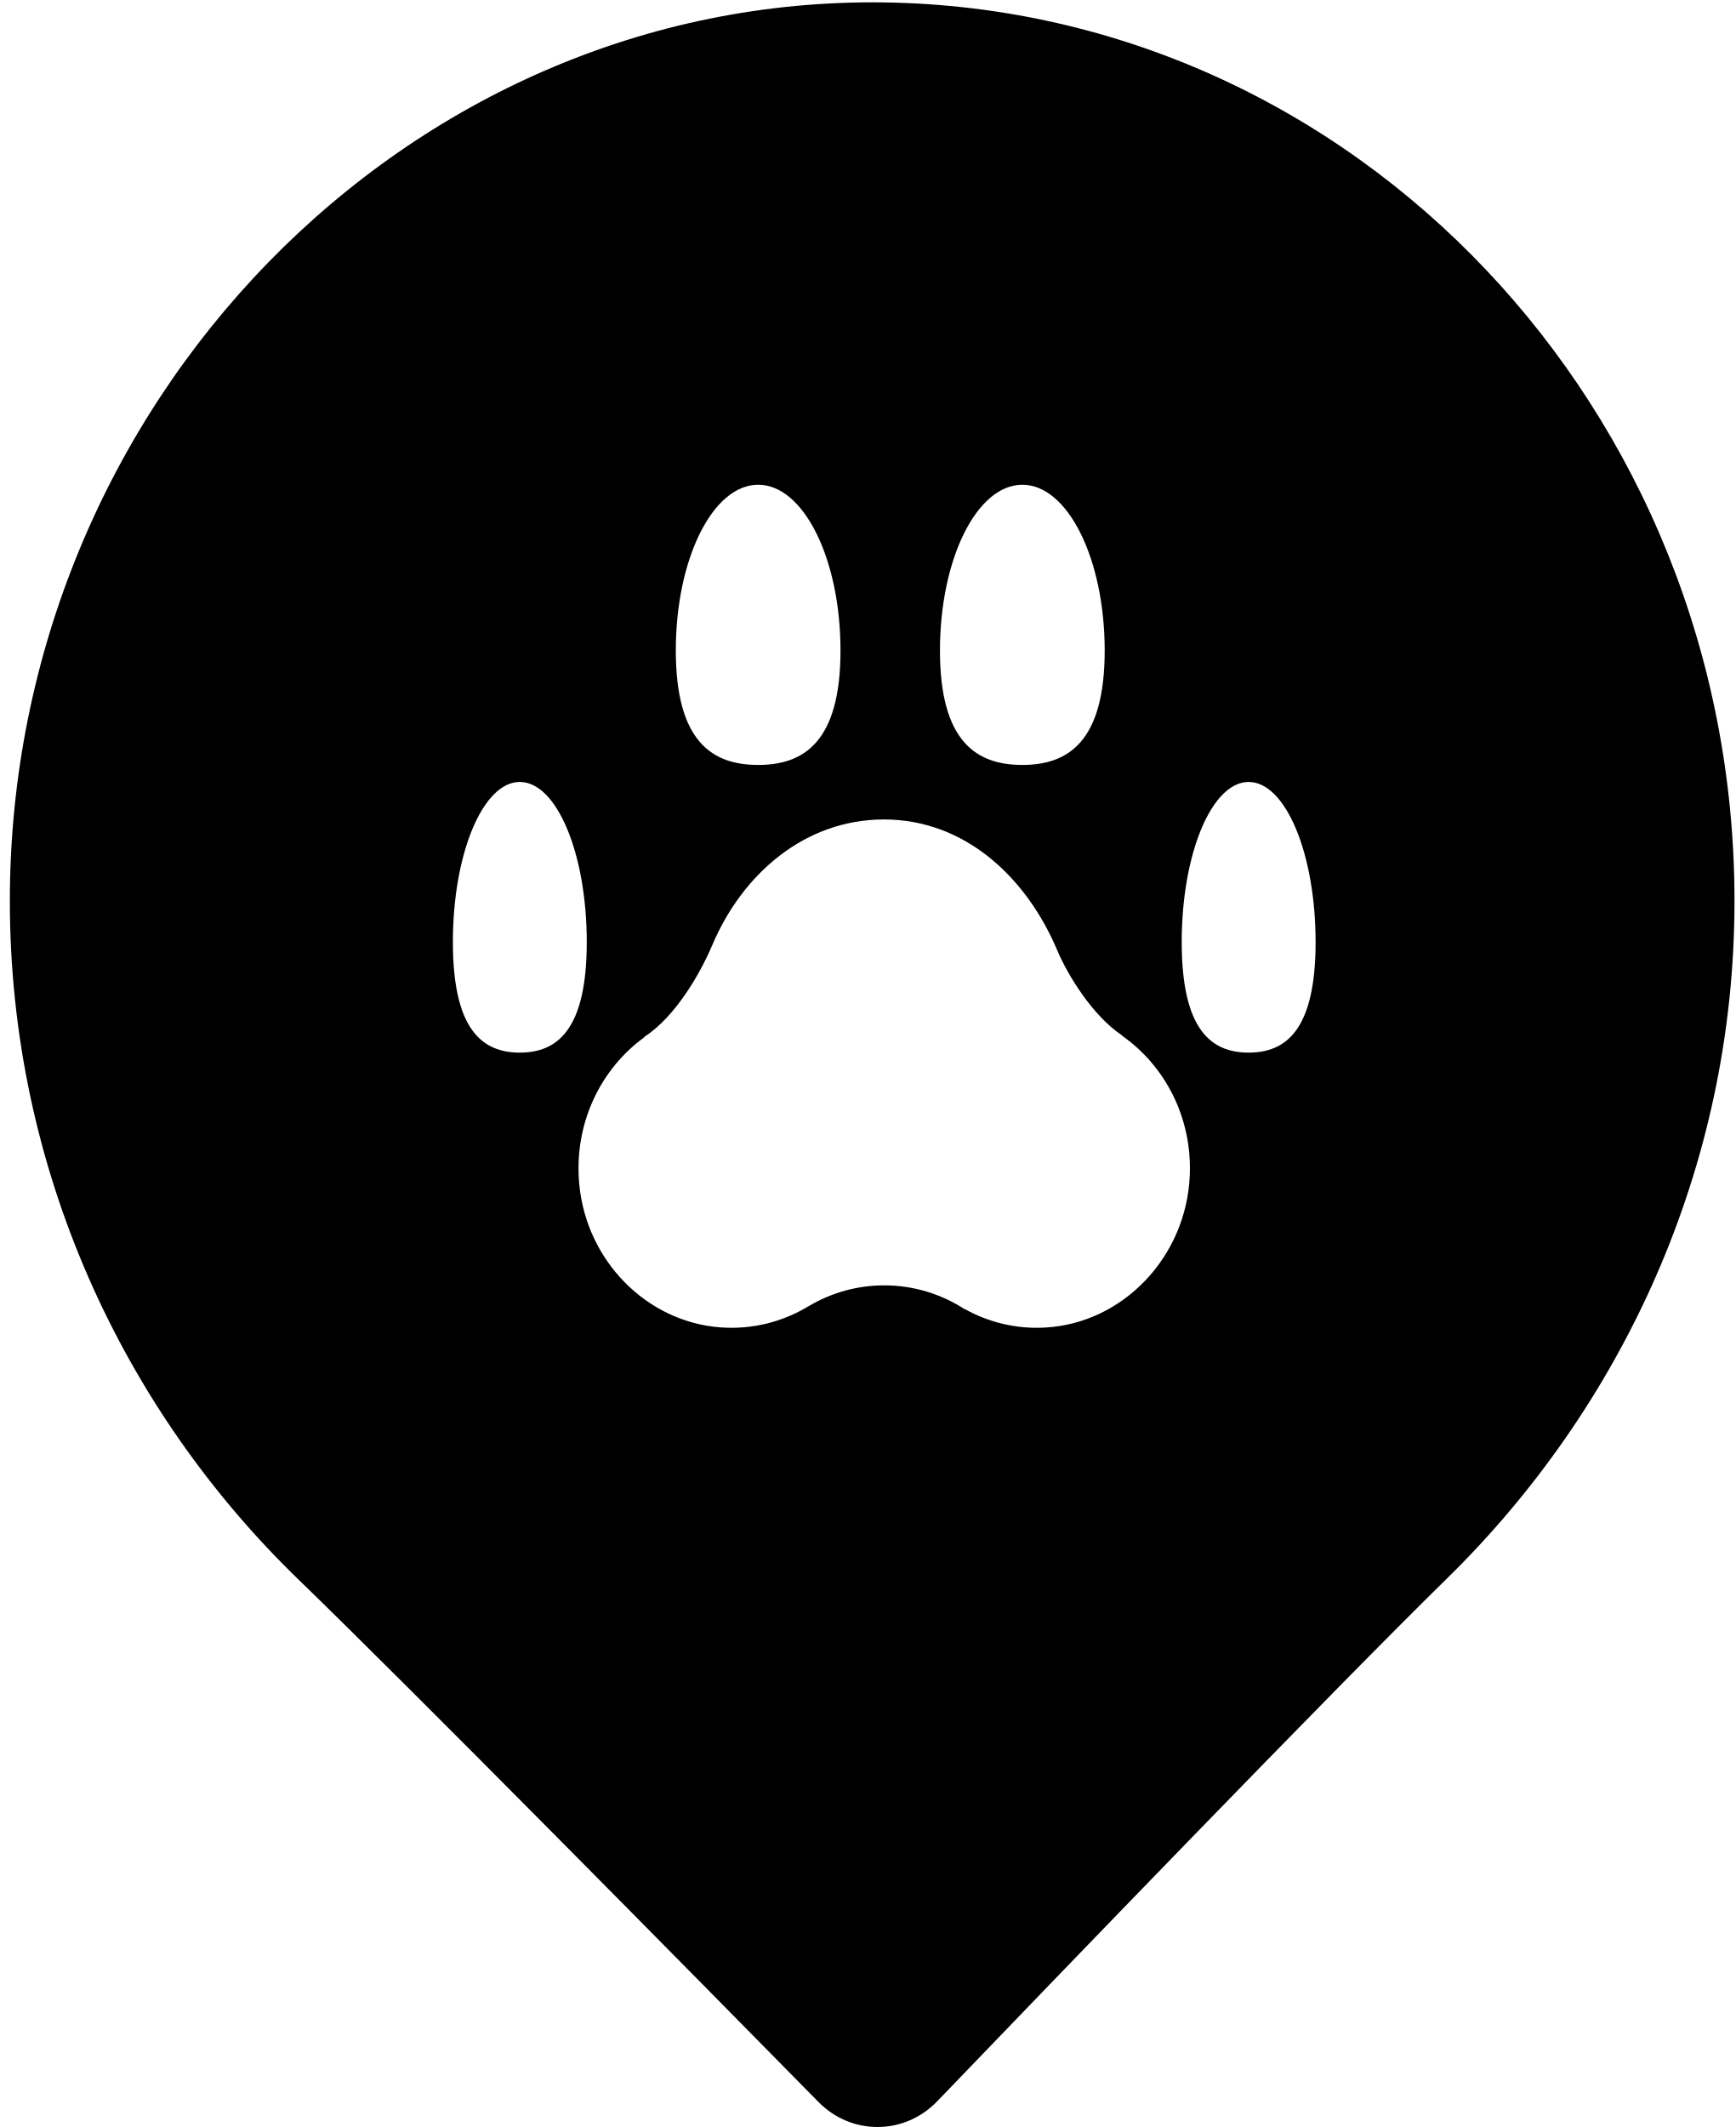
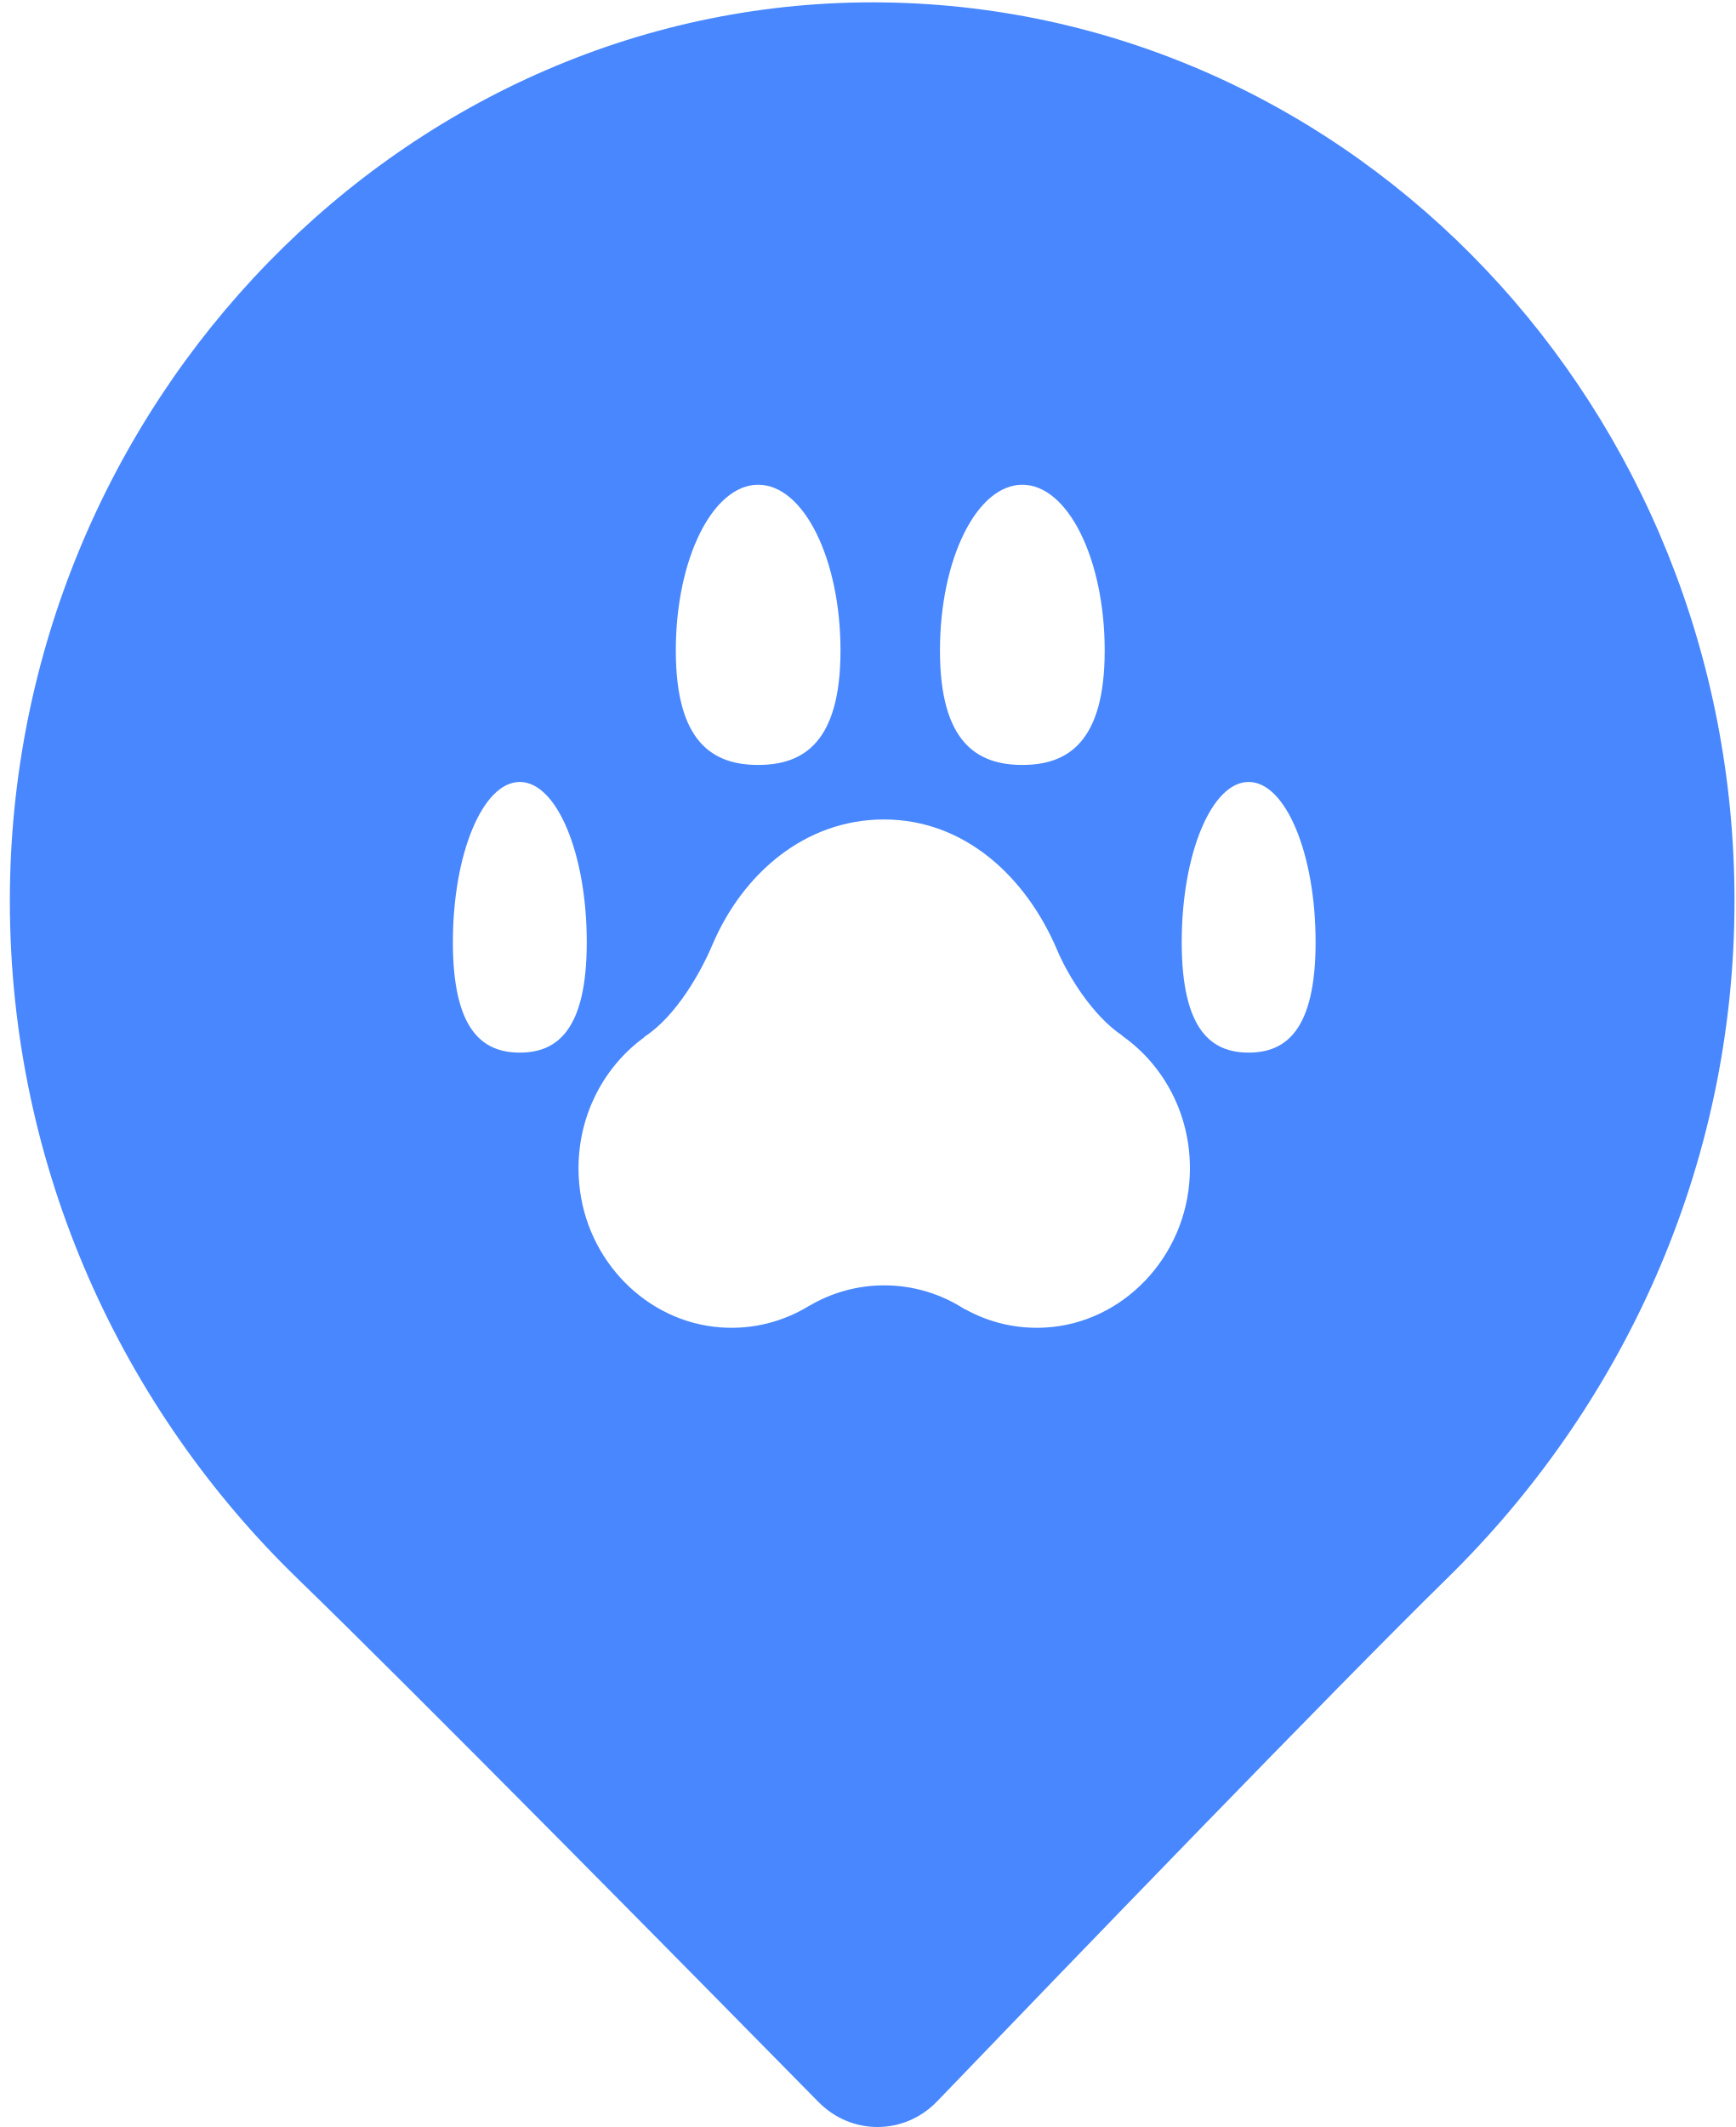
<svg xmlns="http://www.w3.org/2000/svg" width="40px" height="49px" viewBox="0 0 40 49" version="1.1">
-   <g id="Page-1" stroke="none" stroke-width="1" fill="none" fill-rule="evenodd">
-     <g id="Map" transform="translate(-116, -216)" fill="#000000">
+   <g id="UI-Aplicativo" stroke="none" stroke-width="1" fill="none" fill-rule="evenodd">
+     <g id="Mapa" transform="translate(-116, -216)" fill="#4887FF">
      <g id="Group-15" transform="translate(116, 216)">
        <path d="M28.773,24.249 C27.922,24.249 27.231,23.741 27.231,21.703 C27.231,19.666 27.922,18.014 28.773,18.014 C29.625,18.014 30.316,19.666 30.316,21.703 C30.316,23.741 29.625,24.249 28.773,24.249 M27.416,27.094 C27.331,28.96 25.876,30.484 24.085,30.583 C23.416,30.621 22.786,30.463 22.24,30.161 L22.237,30.165 C21.697,29.814 21.059,29.611 20.376,29.611 C19.749,29.611 19.161,29.782 18.651,30.081 L18.65,30.08 C18.056,30.445 17.35,30.635 16.598,30.579 C14.9,30.451 13.511,29.044 13.348,27.277 C13.219,25.879 13.844,24.622 14.848,23.895 L14.845,23.888 C15.584,23.411 16.154,22.385 16.413,21.773 C17.108,20.132 18.547,18.878 20.369,18.878 C22.235,18.878 23.653,20.209 24.365,21.897 C24.607,22.47 25.178,23.402 25.863,23.858 L25.861,23.863 C26.846,24.555 27.478,25.749 27.416,27.094 M11.978,24.249 C11.126,24.249 10.436,23.741 10.436,21.703 C10.436,19.666 11.126,18.014 11.978,18.014 C12.83,18.014 13.521,19.666 13.521,21.703 C13.521,23.741 12.83,24.249 11.978,24.249 M17.471,11.167 C18.519,11.167 19.368,12.877 19.368,14.986 C19.368,17.096 18.519,17.622 17.471,17.622 C16.423,17.622 15.573,17.096 15.573,14.986 C15.573,12.877 16.423,11.167 17.471,11.167 M23.558,11.167 C24.606,11.167 25.456,12.877 25.456,14.986 C25.456,17.096 24.606,17.622 23.558,17.622 C22.51,17.622 21.66,17.096 21.66,14.986 C21.66,12.877 22.51,11.167 23.558,11.167 M20.377,0.056 C9.381,-0.102 0.227,9.297 0.227,20.753 C0.227,26.941 2.839,32.479 6.874,36.384 C9.495,38.92 16.008,45.524 18.861,48.424 C19.624,49.199 20.843,49.191 21.597,48.407 C24.397,45.494 30.761,38.892 33.339,36.368 C37.347,32.444 39.969,26.933 39.969,20.753 C39.969,9.418 31.223,0.211 20.377,0.056" id="Fill-13" />
      </g>
    </g>
  </g>
</svg>
